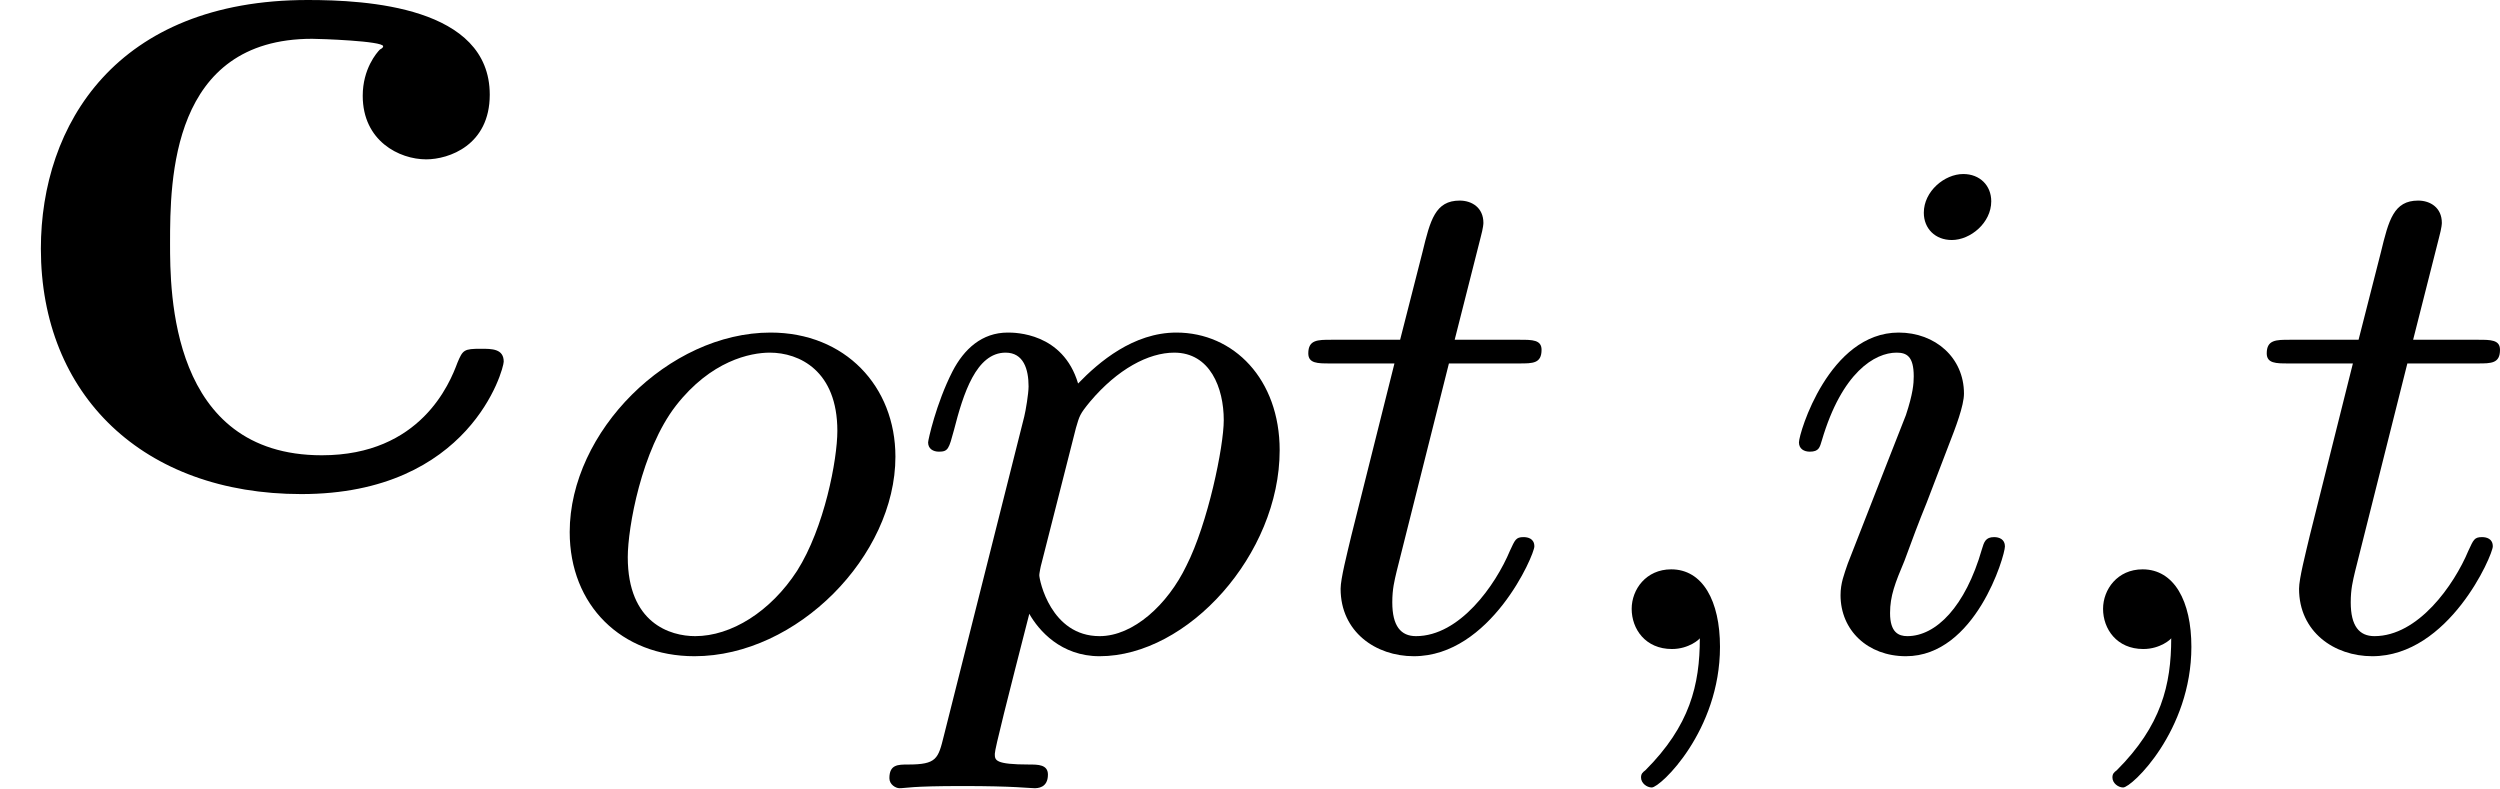
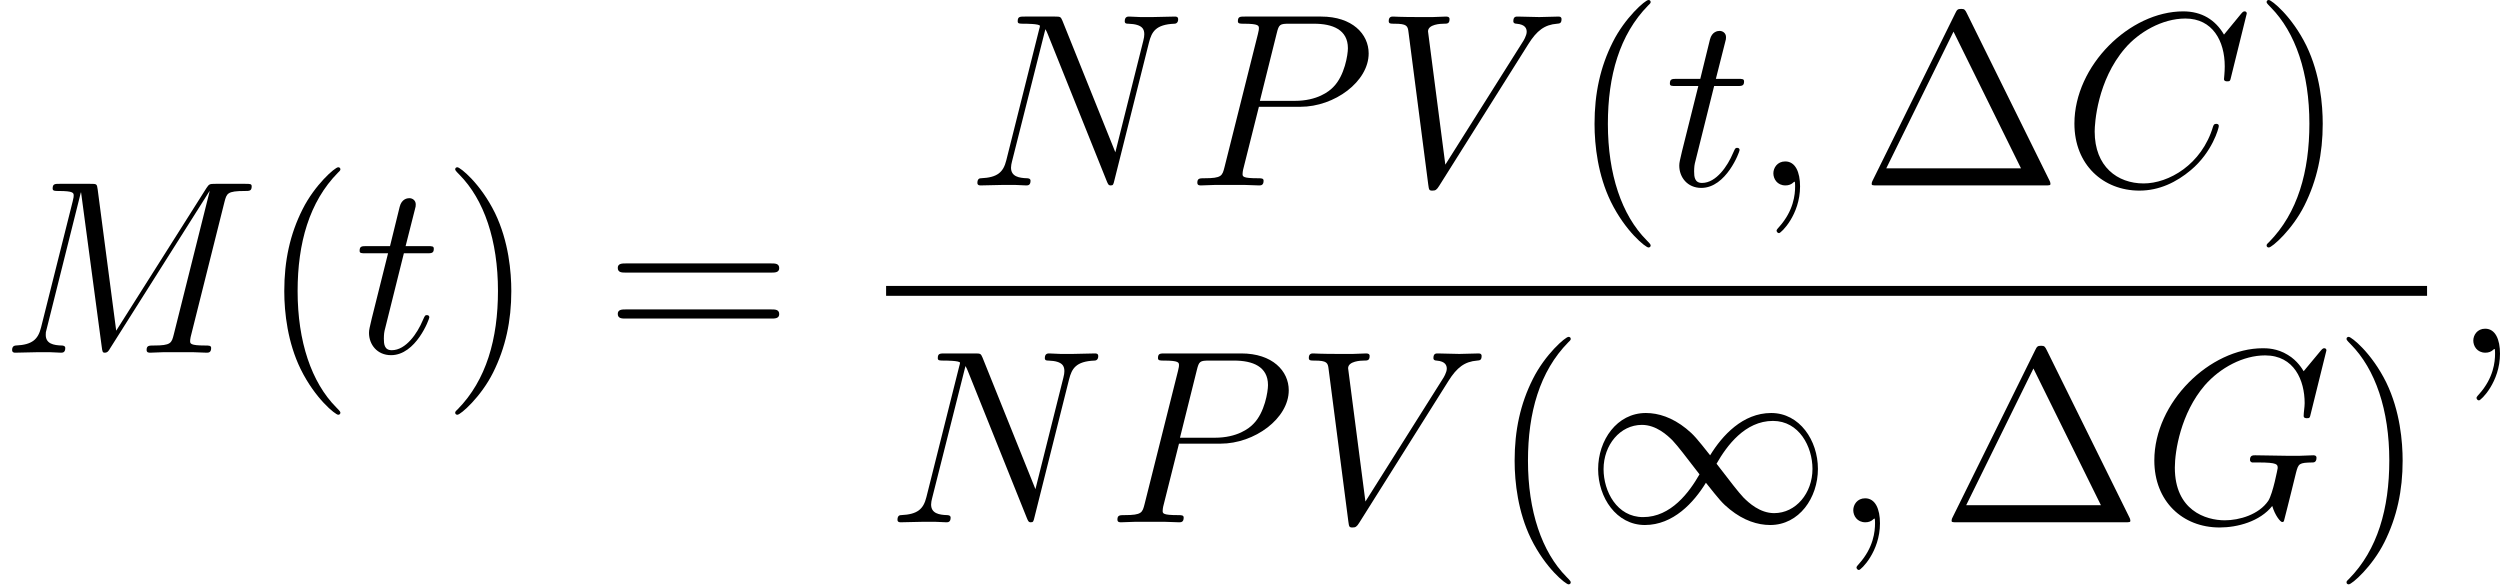
- <svg xmlns="http://www.w3.org/2000/svg" xmlns:xlink="http://www.w3.org/1999/xlink" version="1.1" width="27.769pt" height="8.755pt" viewBox="109.691 163.95 27.769 8.755">
+ <svg xmlns="http://www.w3.org/2000/svg" xmlns:xlink="http://www.w3.org/1999/xlink" version="1.1" width="120.886pt" height="28.256pt" viewBox="162.325 597.586 120.886 28.256">
  <defs>
-     <path id="g15-59" d="M1.49-.12C1.49 .399 1.379 .853 .885 1.347C.853 1.371 .837 1.387 .837 1.427C.837 1.49 .901 1.538 .956 1.538C1.052 1.538 1.714 .909 1.714-.024C1.714-.534 1.522-.885 1.172-.885C.893-.885 .733-.662 .733-.446C.733-.223 .885 0 1.18 0C1.371 0 1.49-.112 1.49-.12Z" />
-     <path id="g15-105" d="M2.375-4.973C2.375-5.149 2.248-5.276 2.064-5.276C1.857-5.276 1.626-5.085 1.626-4.846C1.626-4.67 1.753-4.543 1.937-4.543C2.144-4.543 2.375-4.734 2.375-4.973ZM1.211-2.048L.781-.948C.741-.829 .701-.733 .701-.598C.701-.207 1.004 .08 1.427 .08C2.2 .08 2.527-1.036 2.527-1.14C2.527-1.219 2.463-1.243 2.407-1.243C2.311-1.243 2.295-1.188 2.271-1.108C2.088-.47 1.761-.143 1.443-.143C1.347-.143 1.251-.183 1.251-.399C1.251-.59 1.307-.733 1.411-.98C1.49-1.196 1.57-1.411 1.658-1.626L1.905-2.271C1.977-2.455 2.072-2.702 2.072-2.837C2.072-3.236 1.753-3.515 1.347-3.515C.574-3.515 .239-2.399 .239-2.295C.239-2.224 .295-2.192 .359-2.192C.462-2.192 .47-2.24 .494-2.319C.717-3.076 1.084-3.292 1.323-3.292C1.435-3.292 1.514-3.252 1.514-3.029C1.514-2.949 1.506-2.837 1.427-2.598L1.211-2.048Z" />
-     <path id="g15-111" d="M3.969-2.136C3.969-2.917 3.411-3.515 2.582-3.515C1.451-3.515 .351-2.415 .351-1.299C.351-.486 .925 .08 1.737 .08C2.877 .08 3.969-1.036 3.969-2.136ZM1.745-.143C1.467-.143 .996-.287 .996-1.02C.996-1.347 1.148-2.208 1.53-2.702C1.921-3.204 2.359-3.292 2.574-3.292C2.901-3.292 3.324-3.092 3.324-2.423C3.324-2.104 3.18-1.347 2.877-.869C2.582-.414 2.144-.143 1.745-.143Z" />
-     <path id="g15-112" d="M.414 .964C.351 1.219 .335 1.283 .016 1.283C-.096 1.283-.191 1.283-.191 1.435C-.191 1.506-.12 1.546-.08 1.546C0 1.546 .032 1.522 .622 1.522C1.196 1.522 1.363 1.546 1.419 1.546C1.451 1.546 1.57 1.546 1.57 1.395C1.57 1.283 1.459 1.283 1.363 1.283C.98 1.283 .98 1.235 .98 1.164C.98 1.108 1.124 .542 1.363-.391C1.467-.207 1.714 .08 2.144 .08C3.124 .08 4.144-1.052 4.144-2.208C4.144-2.997 3.634-3.515 2.997-3.515C2.519-3.515 2.136-3.188 1.905-2.949C1.737-3.515 1.203-3.515 1.124-3.515C.837-3.515 .638-3.332 .51-3.084C.327-2.726 .239-2.319 .239-2.295C.239-2.224 .295-2.192 .359-2.192C.462-2.192 .47-2.224 .526-2.431C.63-2.837 .773-3.292 1.1-3.292C1.299-3.292 1.355-3.108 1.355-2.917C1.355-2.837 1.323-2.646 1.307-2.582L.414 .964ZM1.881-2.455C1.921-2.59 1.921-2.606 2.04-2.75C2.343-3.108 2.686-3.292 2.973-3.292C3.371-3.292 3.523-2.901 3.523-2.542C3.523-2.248 3.347-1.395 3.108-.925C2.901-.494 2.519-.143 2.144-.143C1.602-.143 1.474-.765 1.474-.821C1.474-.837 1.49-.925 1.498-.948L1.881-2.455Z" />
-     <path id="g15-116" d="M1.761-3.172H2.542C2.694-3.172 2.79-3.172 2.79-3.324C2.79-3.435 2.686-3.435 2.55-3.435H1.825L2.112-4.567C2.144-4.686 2.144-4.726 2.144-4.734C2.144-4.902 2.016-4.981 1.881-4.981C1.61-4.981 1.554-4.766 1.467-4.407L1.219-3.435H.454C.303-3.435 .199-3.435 .199-3.284C.199-3.172 .303-3.172 .438-3.172H1.156L.677-1.259C.63-1.06 .558-.781 .558-.669C.558-.191 .948 .08 1.371 .08C2.224 .08 2.71-1.044 2.71-1.14C2.71-1.227 2.638-1.243 2.59-1.243C2.503-1.243 2.495-1.211 2.439-1.092C2.279-.709 1.881-.143 1.395-.143C1.227-.143 1.132-.255 1.132-.518C1.132-.669 1.156-.757 1.18-.861L1.761-3.172Z" />
-     <path id="g8-99" d="M5.595-1.399C5.595-1.542 5.464-1.542 5.344-1.542C5.153-1.542 5.141-1.53 5.081-1.387C4.997-1.16 4.674-.359 3.575-.359C1.889-.359 1.889-2.176 1.889-2.714C1.889-3.419 1.901-4.985 3.467-4.985C3.551-4.985 4.256-4.961 4.256-4.902C4.256-4.89 4.244-4.878 4.22-4.866C4.184-4.83 4.029-4.651 4.029-4.352C4.029-3.85 4.435-3.646 4.734-3.646C4.985-3.646 5.44-3.802 5.44-4.364C5.44-5.344 4.065-5.416 3.419-5.416C1.291-5.416 .454-4.029 .454-2.654C.454-1.028 1.59 .072 3.347 .072C5.224 .072 5.595-1.315 5.595-1.399Z" />
+     <use id="g13-49" xlink:href="#g3-49" transform="scale(1.095891)" />
+     <path id="g3-49" d="M5.542-2.956C4.953-3.698 4.822-3.862 4.484-4.135C3.873-4.625 3.262-4.822 2.705-4.822C1.429-4.822 .6-3.622 .6-2.345C.6-1.091 1.407 .12 2.662 .12S4.822-.873 5.356-1.745C5.945-1.004 6.076-.84 6.415-.567C7.025-.076 7.636 .12 8.193 .12C9.469 .12 10.298-1.08 10.298-2.356C10.298-3.611 9.491-4.822 8.236-4.822S6.076-3.829 5.542-2.956ZM5.825-2.585C6.273-3.371 7.08-4.473 8.313-4.473C9.469-4.473 10.058-3.338 10.058-2.356C10.058-1.287 9.327-.404 8.367-.404C7.735-.404 7.244-.862 7.015-1.091C6.742-1.385 6.491-1.724 5.825-2.585ZM5.073-2.116C4.625-1.331 3.818-.229 2.585-.229C1.429-.229 .84-1.364 .84-2.345C.84-3.415 1.571-4.298 2.531-4.298C3.164-4.298 3.655-3.84 3.884-3.611C4.156-3.316 4.407-2.978 5.073-2.116Z" />
+     <path id="g25-1" d="M5.153-8.321C5.069-8.488 5.045-8.536 4.878-8.536C4.698-8.536 4.674-8.488 4.591-8.321L.598-.239C.574-.203 .55-.132 .55-.084C.55-.012 .562 0 .801 0H8.942C9.182 0 9.194-.012 9.194-.084C9.194-.132 9.17-.203 9.146-.239L5.153-8.321ZM4.507-7.436L7.771-.825H1.255L4.507-7.436Z" />
+     <path id="g25-40" d="M3.885 2.905C3.885 2.869 3.885 2.845 3.682 2.642C2.487 1.435 1.817-.538 1.817-2.977C1.817-5.296 2.379-7.293 3.766-8.703C3.885-8.811 3.885-8.835 3.885-8.871C3.885-8.942 3.826-8.966 3.778-8.966C3.622-8.966 2.642-8.106 2.056-6.934C1.447-5.727 1.172-4.447 1.172-2.977C1.172-1.913 1.339-.49 1.961 .789C2.666 2.224 3.646 3.001 3.778 3.001C3.826 3.001 3.885 2.977 3.885 2.905Z" />
+     <path id="g25-41" d="M3.371-2.977C3.371-3.885 3.252-5.368 2.582-6.755C1.877-8.189 .897-8.966 .765-8.966C.717-8.966 .658-8.942 .658-8.871C.658-8.835 .658-8.811 .861-8.608C2.056-7.4 2.726-5.428 2.726-2.989C2.726-.669 2.164 1.327 .777 2.738C.658 2.845 .658 2.869 .658 2.905C.658 2.977 .717 3.001 .765 3.001C.921 3.001 1.901 2.14 2.487 .968C3.096-.251 3.371-1.542 3.371-2.977Z" />
+     <path id="g25-61" d="M8.07-3.873C8.237-3.873 8.452-3.873 8.452-4.089C8.452-4.316 8.249-4.316 8.07-4.316H1.028C.861-4.316 .646-4.316 .646-4.101C.646-3.873 .849-3.873 1.028-3.873H8.07ZM8.07-1.65C8.237-1.65 8.452-1.65 8.452-1.865C8.452-2.092 8.249-2.092 8.07-2.092H1.028C.861-2.092 .646-2.092 .646-1.877C.646-1.65 .849-1.65 1.028-1.65H8.07Z" />
+     <path id="g16-59" d="M2.331 .048C2.331-.646 2.104-1.16 1.614-1.16C1.231-1.16 1.04-.849 1.04-.586S1.219 0 1.626 0C1.781 0 1.913-.048 2.02-.155C2.044-.179 2.056-.179 2.068-.179C2.092-.179 2.092-.012 2.092 .048C2.092 .442 2.02 1.219 1.327 1.997C1.196 2.14 1.196 2.164 1.196 2.188C1.196 2.248 1.255 2.307 1.315 2.307C1.411 2.307 2.331 1.423 2.331 .048Z" />
+     <path id="g16-67" d="M8.931-8.309C8.931-8.416 8.847-8.416 8.823-8.416S8.751-8.416 8.656-8.297L7.831-7.293C7.412-8.01 6.755-8.416 5.858-8.416C3.276-8.416 .598-5.798 .598-2.989C.598-.992 1.997 .251 3.742 .251C4.698 .251 5.535-.155 6.229-.741C7.269-1.614 7.58-2.774 7.58-2.869C7.58-2.977 7.484-2.977 7.448-2.977C7.34-2.977 7.329-2.905 7.305-2.857C6.755-.992 5.141-.096 3.945-.096C2.678-.096 1.578-.909 1.578-2.606C1.578-2.989 1.698-5.069 3.049-6.635C3.706-7.4 4.83-8.07 5.966-8.07C7.281-8.07 7.867-6.982 7.867-5.762C7.867-5.452 7.831-5.189 7.831-5.141C7.831-5.033 7.95-5.033 7.986-5.033C8.118-5.033 8.13-5.045 8.177-5.26L8.931-8.309Z" />
+     <path id="g16-71" d="M8.919-8.309C8.919-8.416 8.835-8.416 8.811-8.416S8.739-8.416 8.644-8.297L7.819-7.305C7.759-7.4 7.52-7.819 7.054-8.094C6.539-8.416 6.025-8.416 5.846-8.416C3.288-8.416 .598-5.81 .598-2.989C.598-1.016 1.961 .251 3.754 .251C4.615 .251 5.703-.036 6.3-.789C6.432-.335 6.695-.012 6.779-.012C6.838-.012 6.85-.048 6.862-.048C6.874-.072 6.97-.49 7.03-.705L7.221-1.47C7.317-1.865 7.364-2.032 7.448-2.391C7.568-2.845 7.592-2.881 8.249-2.893C8.297-2.893 8.44-2.893 8.44-3.12C8.44-3.24 8.321-3.24 8.285-3.24C8.082-3.24 7.855-3.216 7.639-3.216H6.994C6.492-3.216 5.966-3.24 5.475-3.24C5.368-3.24 5.224-3.24 5.224-3.025C5.224-2.905 5.32-2.905 5.32-2.893H5.619C6.563-2.893 6.563-2.798 6.563-2.618C6.563-2.606 6.336-1.399 6.109-1.04C5.655-.371 4.71-.096 4.005-.096C3.084-.096 1.59-.574 1.59-2.642C1.59-3.443 1.877-5.272 3.037-6.623C3.79-7.484 4.902-8.07 5.954-8.07C7.364-8.07 7.867-6.862 7.867-5.762C7.867-5.571 7.819-5.308 7.819-5.141C7.819-5.033 7.938-5.033 7.974-5.033C8.106-5.033 8.118-5.045 8.165-5.26L8.919-8.309Z" />
+     <path id="g16-77" d="M10.855-7.293C10.963-7.699 10.987-7.819 11.836-7.819C12.063-7.819 12.17-7.819 12.17-8.046C12.17-8.165 12.087-8.165 11.86-8.165H10.425C10.126-8.165 10.114-8.153 9.983-7.962L5.619-1.064L4.722-7.902C4.686-8.165 4.674-8.165 4.364-8.165H2.881C2.654-8.165 2.546-8.165 2.546-7.938C2.546-7.819 2.654-7.819 2.833-7.819C3.563-7.819 3.563-7.723 3.563-7.592C3.563-7.568 3.563-7.496 3.515-7.317L1.985-1.219C1.841-.646 1.566-.383 .765-.347C.729-.347 .586-.335 .586-.132C.586 0 .693 0 .741 0C.98 0 1.59-.024 1.829-.024H2.403C2.57-.024 2.774 0 2.941 0C3.025 0 3.156 0 3.156-.227C3.156-.335 3.037-.347 2.989-.347C2.594-.359 2.212-.43 2.212-.861C2.212-.98 2.212-.992 2.26-1.16L3.909-7.747H3.921L4.914-.323C4.949-.036 4.961 0 5.069 0C5.2 0 5.26-.096 5.32-.203L10.126-7.807H10.138L8.404-.885C8.297-.466 8.273-.347 7.436-.347C7.209-.347 7.089-.347 7.089-.132C7.089 0 7.197 0 7.269 0C7.472 0 7.711-.024 7.914-.024H9.325C9.528-.024 9.779 0 9.983 0C10.078 0 10.21 0 10.21-.227C10.21-.347 10.102-.347 9.923-.347C9.194-.347 9.194-.442 9.194-.562C9.194-.574 9.194-.658 9.217-.753L10.855-7.293Z" />
+     <path id="g16-78" d="M8.847-6.91C8.978-7.424 9.17-7.783 10.078-7.819C10.114-7.819 10.258-7.831 10.258-8.034C10.258-8.165 10.15-8.165 10.102-8.165C9.863-8.165 9.253-8.141 9.014-8.141H8.44C8.273-8.141 8.058-8.165 7.89-8.165C7.819-8.165 7.675-8.165 7.675-7.938C7.675-7.819 7.771-7.819 7.855-7.819C8.572-7.795 8.62-7.52 8.62-7.305C8.62-7.197 8.608-7.161 8.572-6.994L7.221-1.602L4.663-7.962C4.579-8.153 4.567-8.165 4.304-8.165H2.845C2.606-8.165 2.499-8.165 2.499-7.938C2.499-7.819 2.582-7.819 2.809-7.819C2.869-7.819 3.575-7.819 3.575-7.711C3.575-7.687 3.551-7.592 3.539-7.556L1.949-1.219C1.805-.634 1.518-.383 .729-.347C.669-.347 .55-.335 .55-.12C.55 0 .669 0 .705 0C.944 0 1.554-.024 1.793-.024H2.367C2.534-.024 2.738 0 2.905 0C2.989 0 3.12 0 3.12-.227C3.12-.335 3.001-.347 2.953-.347C2.558-.359 2.176-.43 2.176-.861C2.176-.956 2.2-1.064 2.224-1.16L3.838-7.556C3.909-7.436 3.909-7.412 3.957-7.305L6.802-.215C6.862-.072 6.886 0 6.994 0C7.113 0 7.125-.036 7.173-.239L8.847-6.91Z" />
+     <path id="g16-80" d="M3.539-3.802H5.547C7.197-3.802 8.847-5.021 8.847-6.384C8.847-7.317 8.058-8.165 6.551-8.165H2.857C2.63-8.165 2.523-8.165 2.523-7.938C2.523-7.819 2.63-7.819 2.809-7.819C3.539-7.819 3.539-7.723 3.539-7.592C3.539-7.568 3.539-7.496 3.491-7.317L1.877-.885C1.769-.466 1.745-.347 .909-.347C.681-.347 .562-.347 .562-.132C.562 0 .669 0 .741 0C.968 0 1.207-.024 1.435-.024H2.833C3.061-.024 3.312 0 3.539 0C3.634 0 3.766 0 3.766-.227C3.766-.347 3.658-.347 3.479-.347C2.762-.347 2.75-.43 2.75-.55C2.75-.61 2.762-.693 2.774-.753L3.539-3.802ZM4.4-7.352C4.507-7.795 4.555-7.819 5.021-7.819H6.205C7.101-7.819 7.843-7.532 7.843-6.635C7.843-6.324 7.687-5.308 7.137-4.758C6.934-4.543 6.36-4.089 5.272-4.089H3.587L4.4-7.352Z" />
+     <path id="g16-86" d="M7.4-6.838C7.807-7.484 8.177-7.771 8.787-7.819C8.907-7.831 9.002-7.831 9.002-8.046C9.002-8.094 8.978-8.165 8.871-8.165C8.656-8.165 8.141-8.141 7.926-8.141C7.58-8.141 7.221-8.165 6.886-8.165C6.791-8.165 6.671-8.165 6.671-7.938C6.671-7.831 6.779-7.819 6.826-7.819C7.269-7.783 7.317-7.568 7.317-7.424C7.317-7.245 7.149-6.97 7.137-6.958L3.383-1.004L2.546-7.448C2.546-7.795 3.168-7.819 3.3-7.819C3.479-7.819 3.587-7.819 3.587-8.046C3.587-8.165 3.455-8.165 3.419-8.165C3.216-8.165 2.977-8.141 2.774-8.141H2.104C1.231-8.141 .873-8.165 .861-8.165C.789-8.165 .646-8.165 .646-7.95C.646-7.819 .729-7.819 .921-7.819C1.53-7.819 1.566-7.711 1.602-7.412L2.558-.036C2.594 .215 2.594 .251 2.762 .251C2.905 .251 2.965 .215 3.084 .024L7.4-6.838Z" />
+     <path id="g16-116" d="M2.403-4.806H3.503C3.73-4.806 3.85-4.806 3.85-5.021C3.85-5.153 3.778-5.153 3.539-5.153H2.487L2.929-6.898C2.977-7.066 2.977-7.089 2.977-7.173C2.977-7.364 2.821-7.472 2.666-7.472C2.57-7.472 2.295-7.436 2.2-7.054L1.733-5.153H.61C.371-5.153 .263-5.153 .263-4.926C.263-4.806 .347-4.806 .574-4.806H1.638L.849-1.65C.753-1.231 .717-1.112 .717-.956C.717-.395 1.112 .12 1.781 .12C2.989 .12 3.634-1.626 3.634-1.71C3.634-1.781 3.587-1.817 3.515-1.817C3.491-1.817 3.443-1.817 3.419-1.769C3.407-1.757 3.395-1.745 3.312-1.554C3.061-.956 2.511-.12 1.817-.12C1.459-.12 1.435-.418 1.435-.681C1.435-.693 1.435-.921 1.47-1.064L2.403-4.806Z" />
  </defs>
  <g id="page1">
-     <use x="109.691" y="169.366" xlink:href="#g8-99" />
-     <use x="115.668" y="171.159" xlink:href="#g15-111" />
-     <use x="119.761" y="171.159" xlink:href="#g15-112" />
-     <use x="124.024" y="171.159" xlink:href="#g15-116" />
-     <use x="127.082" y="171.159" xlink:href="#g15-59" />
-     <use x="129.434" y="171.159" xlink:href="#g15-105" />
-     <use x="132.318" y="171.159" xlink:href="#g15-59" />
-     <use x="134.67" y="171.159" xlink:href="#g15-116" />
+     <use x="162.325" y="614.64" xlink:href="#g16-77" />
+     <use x="174.899" y="614.64" xlink:href="#g25-40" />
+     <use x="179.451" y="614.64" xlink:href="#g16-116" />
+     <use x="183.678" y="614.64" xlink:href="#g25-41" />
+     <use x="191.551" y="614.64" xlink:href="#g25-61" />
+     <use x="209.036" y="606.552" xlink:href="#g16-78" />
+     <use x="219.659" y="606.552" xlink:href="#g16-80" />
+     <use x="228.83" y="606.552" xlink:href="#g16-86" />
+     <use x="238.256" y="606.552" xlink:href="#g25-40" />
+     <use x="242.808" y="606.552" xlink:href="#g16-116" />
+     <use x="247.035" y="606.552" xlink:href="#g16-59" />
+     <use x="252.279" y="606.552" xlink:href="#g25-1" />
+     <use x="262.034" y="606.552" xlink:href="#g16-67" />
+     <use x="271.268" y="606.552" xlink:href="#g25-41" />
+     <rect x="205.172" y="611.412" height=".478" width="74.512" />
+     <use x="205.172" y="622.841" xlink:href="#g16-78" />
+     <use x="215.795" y="622.841" xlink:href="#g16-80" />
+     <use x="224.966" y="622.841" xlink:href="#g16-86" />
+     <use x="234.392" y="622.841" xlink:href="#g25-40" />
+     <use x="238.944" y="622.841" xlink:href="#g13-49" />
+     <use x="250.899" y="622.841" xlink:href="#g16-59" />
+     <use x="256.143" y="622.841" xlink:href="#g25-1" />
+     <use x="265.898" y="622.841" xlink:href="#g16-71" />
+     <use x="275.132" y="622.841" xlink:href="#g25-41" />
+     <use x="280.88" y="614.64" xlink:href="#g16-59" />
  </g>
</svg>
